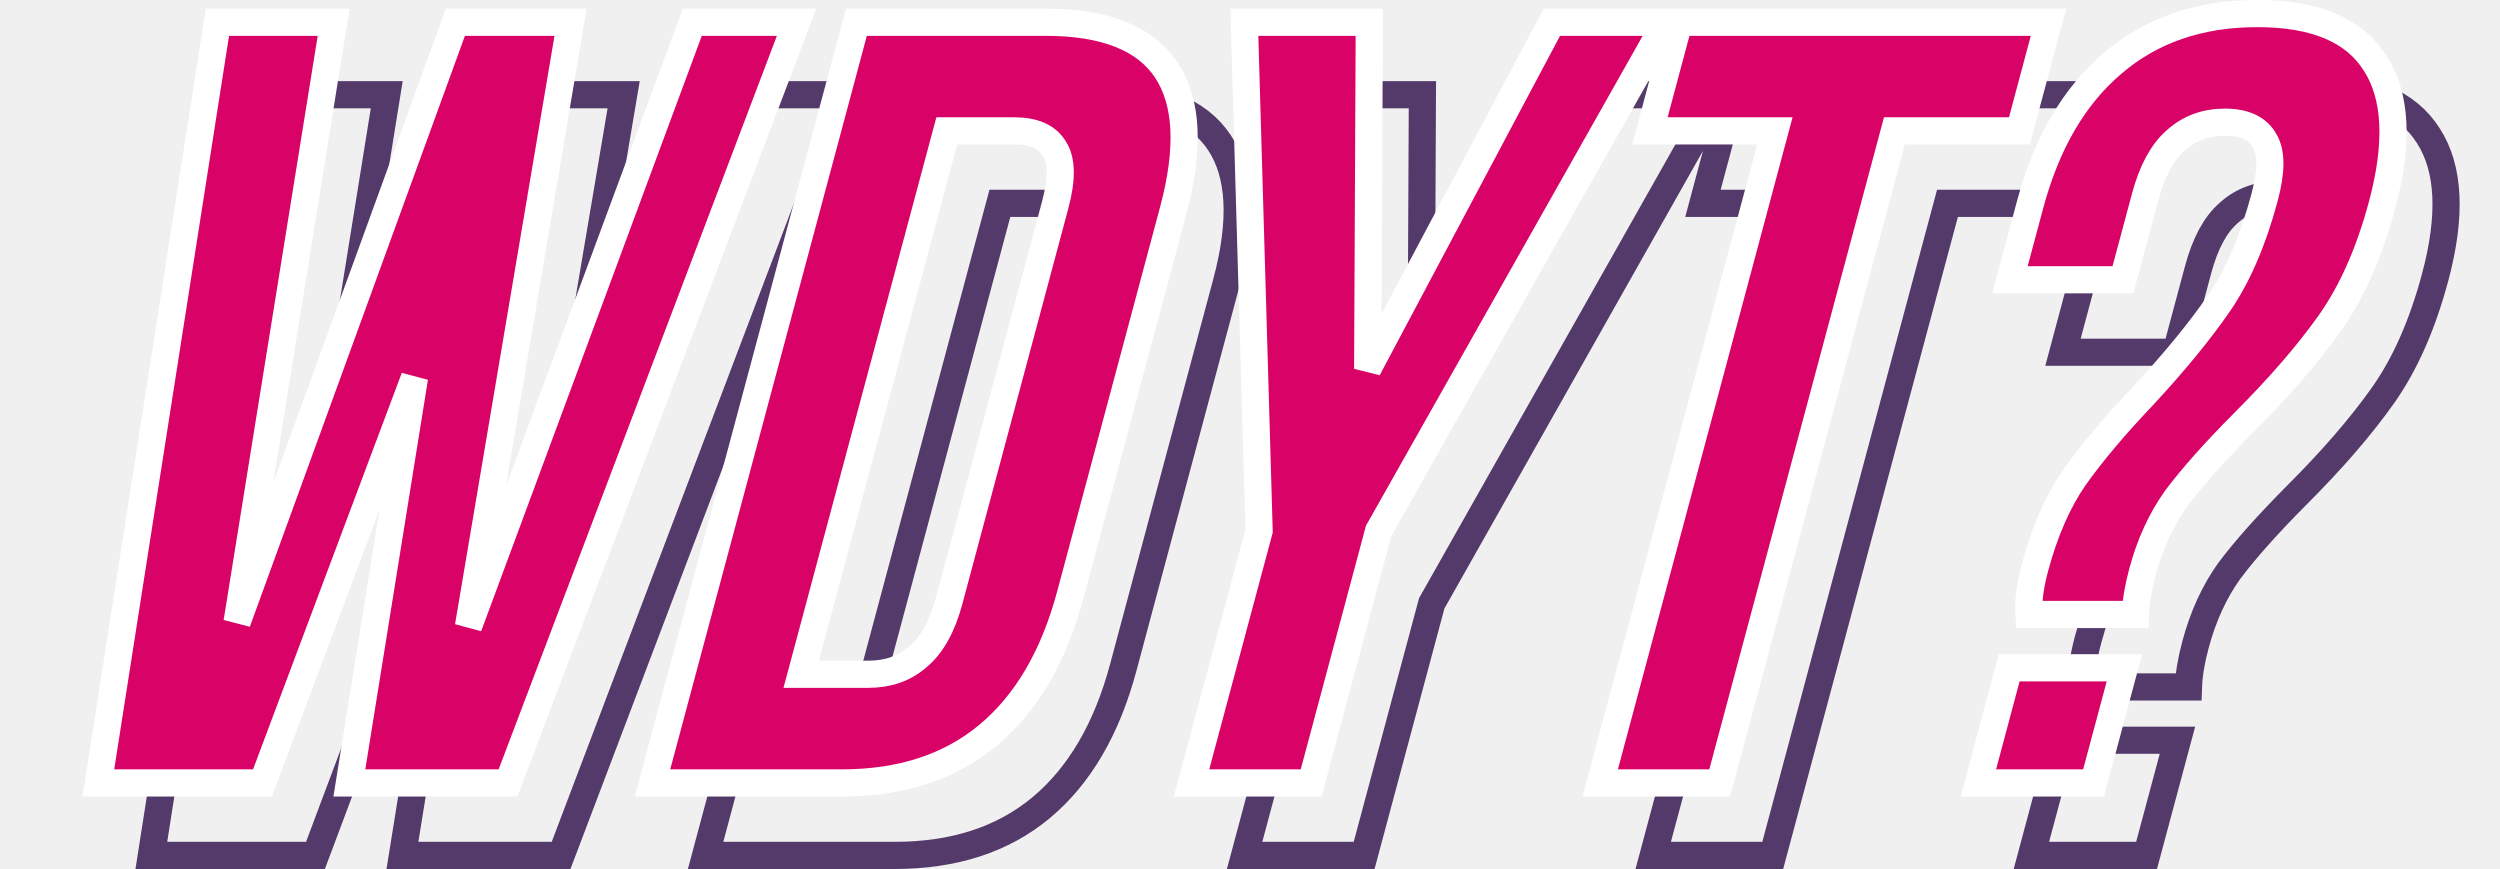
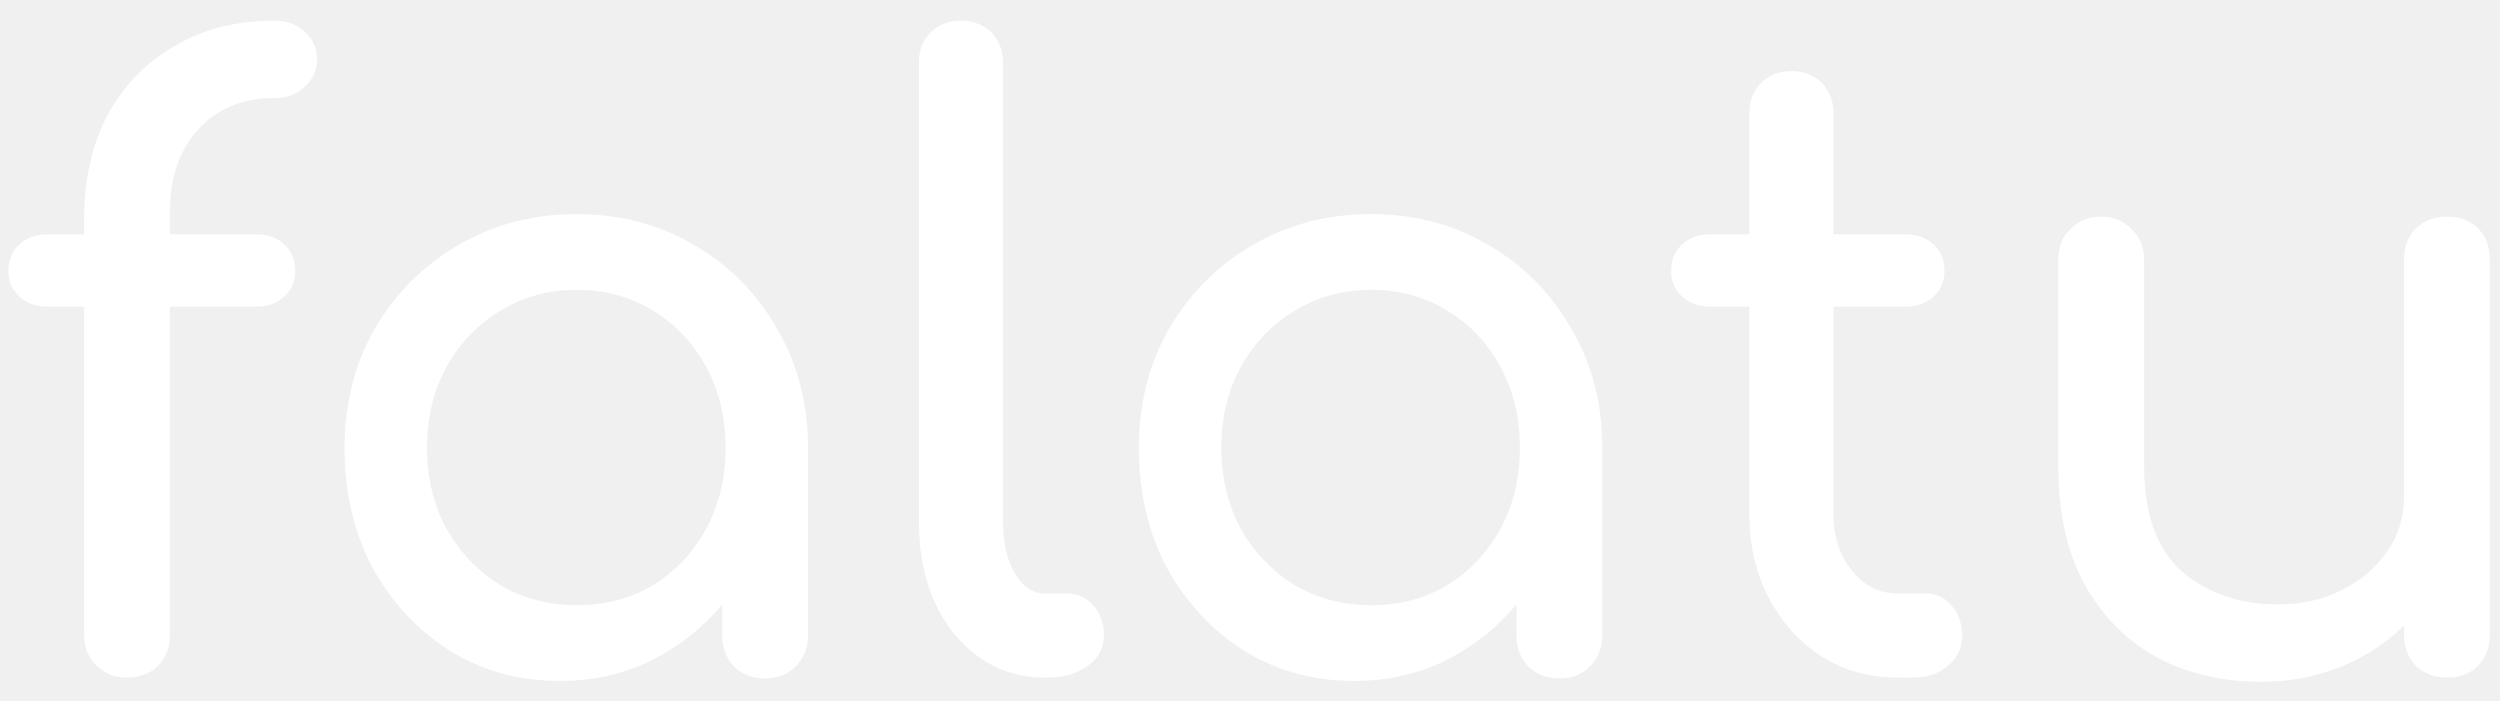
- <svg xmlns="http://www.w3.org/2000/svg" viewBox="0 0 73.041 25.389" version="1.1" id="svg14">
-   <defs id="defs2" />
-   <g font-weight="700" font-size="31.75" font-family="Bebas Neue" letter-spacing="0" word-spacing="0" stroke-width=".794" id="g12">
-     <path style="line-height:1.25;-inkscape-font-specification:'Bebas Neue Bold';fill:none;stroke:#543a6a" d="M 67.5 2.514 C 65.807 2.514 64.396 2.999 63.268 3.973 C 62.145 4.925 61.341 6.302 60.859 8.102 L 60.273 10.291 L 63.574 10.291 L 64.221 7.879 C 64.425 7.117 64.72 6.567 65.107 6.229 C 65.5 5.869 65.983 5.688 66.555 5.688 C 67.126 5.688 67.511 5.869 67.711 6.229 C 67.917 6.567 67.917 7.117 67.713 7.879 C 67.373 9.149 66.925 10.186 66.371 10.99 C 65.817 11.795 65.079 12.695 64.156 13.689 C 63.331 14.557 62.663 15.351 62.152 16.07 C 61.669 16.769 61.286 17.647 61.002 18.705 C 60.86 19.234 60.803 19.689 60.828 20.07 L 63.939 20.07 C 63.951 19.71 64.02 19.298 64.145 18.832 C 64.366 18.007 64.695 17.288 65.135 16.674 C 65.596 16.06 66.247 15.329 67.088 14.482 C 68.128 13.445 68.969 12.473 69.615 11.562 C 70.261 10.652 70.772 9.499 71.146 8.102 C 71.629 6.302 71.564 4.925 70.951 3.973 C 70.344 2.999 69.193 2.514 67.5 2.514 z M 7.9 2.768 L 4.422 24.992 L 9.217 24.992 L 13.66 13.148 L 11.758 24.992 L 16.393 24.992 L 24.824 2.768 L 21.775 2.768 L 15.236 20.42 L 18.221 2.768 L 14.855 2.768 L 8.477 20.293 L 11.299 2.768 L 7.9 2.768 z M 26.57 2.768 L 20.615 24.992 L 26.139 24.992 C 27.874 24.992 29.303 24.527 30.42 23.596 C 31.537 22.664 32.336 21.299 32.818 19.5 L 35.83 8.26 C 36.312 6.461 36.243 5.095 35.625 4.164 C 35.007 3.233 33.831 2.768 32.096 2.768 L 26.57 2.768 z M 37.904 2.768 L 38.336 17.627 L 36.363 24.992 L 39.855 24.992 L 41.83 17.627 L 50.225 2.768 L 46.891 2.768 L 41.51 12.895 L 41.557 2.768 L 37.904 2.768 z M 50.605 2.768 L 49.754 5.941 L 53.406 5.941 L 48.301 24.992 L 51.793 24.992 L 56.898 5.941 L 60.549 5.941 L 61.4 2.768 L 50.605 2.768 z M 29.213 5.941 L 31.18 5.941 C 31.751 5.941 32.14 6.111 32.346 6.449 C 32.572 6.788 32.585 7.34 32.381 8.102 L 29.283 19.658 C 29.079 20.42 28.773 20.97 28.365 21.309 C 27.978 21.647 27.499 21.816 26.928 21.816 L 24.959 21.816 L 29.213 5.941 z M 60.252 21.627 L 59.35 24.992 L 62.715 24.992 L 63.617 21.627 L 60.252 21.627 z " id="path37" />
-     <path style="line-height:1.25;-inkscape-font-specification:'Bebas Neue Bold';fill:#d90368;stroke:#ffffff" d="M 65.951 0.396 C 64.258 0.396 62.846 0.884 61.717 1.857 C 60.594 2.81 59.793 4.185 59.311 5.984 L 58.723 8.174 L 62.025 8.174 L 62.672 5.762 C 62.876 5 63.172 4.45 63.559 4.111 C 63.951 3.751 64.432 3.57 65.004 3.57 C 65.575 3.57 65.962 3.751 66.162 4.111 C 66.368 4.45 66.368 5 66.164 5.762 C 65.824 7.032 65.376 8.069 64.822 8.873 C 64.268 9.677 63.53 10.577 62.607 11.572 C 61.782 12.44 61.114 13.233 60.604 13.953 C 60.12 14.652 59.737 15.53 59.453 16.588 C 59.311 17.117 59.252 17.572 59.277 17.953 L 62.389 17.953 C 62.4 17.593 62.469 17.181 62.594 16.715 C 62.815 15.889 63.146 15.17 63.586 14.557 C 64.047 13.943 64.696 13.212 65.537 12.365 C 66.577 11.328 67.42 10.355 68.066 9.445 C 68.712 8.535 69.223 7.381 69.598 5.984 C 70.08 4.185 70.013 2.81 69.4 1.857 C 68.793 0.884 67.645 0.396 65.951 0.396 z M 6.352 0.65 L 2.873 22.875 L 7.668 22.875 L 12.111 11.033 L 10.207 22.875 L 14.842 22.875 L 23.273 0.65 L 20.227 0.65 L 13.686 18.303 L 16.67 0.65 L 13.305 0.65 L 6.926 18.176 L 9.748 0.65 L 6.352 0.65 z M 25.021 0.65 L 19.064 22.875 L 24.59 22.875 C 26.326 22.875 27.752 22.41 28.869 21.479 C 29.987 20.547 30.787 19.182 31.27 17.383 L 34.279 6.143 C 34.761 4.343 34.694 2.978 34.076 2.047 C 33.458 1.116 32.281 0.65 30.545 0.65 L 25.021 0.65 z M 36.355 0.65 L 36.787 15.51 L 34.812 22.875 L 38.307 22.875 L 40.279 15.51 L 48.674 0.65 L 45.34 0.65 L 39.959 10.777 L 40.006 0.65 L 36.355 0.65 z M 49.055 0.65 L 48.205 3.824 L 51.855 3.824 L 46.752 22.875 L 50.244 22.875 L 55.348 3.824 L 59 3.824 L 59.85 0.65 L 49.055 0.65 z M 27.662 3.824 L 29.631 3.824 C 30.202 3.824 30.591 3.993 30.797 4.332 C 31.024 4.671 31.034 5.222 30.83 5.984 L 27.734 17.541 C 27.53 18.303 27.223 18.853 26.814 19.191 C 26.427 19.53 25.948 19.699 25.377 19.699 L 23.408 19.699 L 27.662 3.824 z M 58.701 19.51 L 57.801 22.875 L 61.166 22.875 L 62.068 19.51 L 58.701 19.51 z " id="path20" />
-   </g>
+ <svg xmlns="http://www.w3.org/2000/svg" width="107" height="30" viewBox="0 0 107 30" fill="none">
+   <path d="M5.364 29C4.908 29 4.5 28.832 4.14 28.496C3.78 28.16 3.6 27.716 3.6 27.164V13.124H2.052C1.548 13.124 1.14 12.98 0.828 12.692C0.516 12.404 0.36 12.044 0.36 11.612C0.36 11.132 0.516 10.748 0.828 10.46C1.14 10.172 1.548 10.028 2.052 10.028H3.6V9.416C3.6 7.688 3.936 6.188 4.608 4.916C5.304 3.644 6.264 2.66 7.488 1.964C8.712 1.244 10.128 0.884 11.736 0.884C12.264 0.884 12.696 1.04 13.032 1.352C13.392 1.664 13.572 2.06 13.572 2.54C13.572 2.996 13.392 3.392 13.032 3.728C12.696 4.04 12.264 4.196 11.736 4.196C10.392 4.196 9.312 4.64 8.496 5.528C7.68 6.416 7.272 7.592 7.272 9.056V10.028H10.944C11.448 10.028 11.856 10.172 12.168 10.46C12.48 10.748 12.636 11.132 12.636 11.612C12.636 12.044 12.48 12.404 12.168 12.692C11.856 12.98 11.448 13.124 10.944 13.124H7.272V27.164C7.272 27.716 7.104 28.16 6.768 28.496C6.432 28.832 5.964 29 5.364 29ZM23.964 29.144C22.212 29.144 20.64 28.712 19.248 27.848C17.856 26.96 16.752 25.772 15.936 24.284C15.144 22.772 14.748 21.068 14.748 19.172C14.748 17.276 15.18 15.572 16.044 14.06C16.932 12.548 18.12 11.36 19.608 10.496C21.12 9.608 22.812 9.164 24.684 9.164C26.556 9.164 28.236 9.608 29.724 10.496C31.212 11.36 32.388 12.548 33.252 14.06C34.14 15.572 34.584 17.276 34.584 19.172V27.2C34.584 27.728 34.404 28.172 34.044 28.532C33.708 28.868 33.276 29.036 32.748 29.036C32.22 29.036 31.776 28.868 31.416 28.532C31.08 28.172 30.912 27.728 30.912 27.2V25.868C30.072 26.876 29.052 27.68 27.852 28.28C26.676 28.856 25.38 29.144 23.964 29.144ZM24.684 25.904C25.908 25.904 27 25.616 27.96 25.04C28.92 24.44 29.676 23.636 30.228 22.628C30.78 21.596 31.056 20.444 31.056 19.172C31.056 17.876 30.78 16.724 30.228 15.716C29.676 14.684 28.92 13.88 27.96 13.304C27 12.704 25.908 12.404 24.684 12.404C23.484 12.404 22.392 12.704 21.408 13.304C20.448 13.88 19.68 14.684 19.104 15.716C18.552 16.724 18.276 17.876 18.276 19.172C18.276 20.444 18.552 21.596 19.104 22.628C19.68 23.636 20.448 24.44 21.408 25.04C22.392 25.616 23.484 25.904 24.684 25.904ZM44.729 29C43.673 29 42.737 28.712 41.921 28.136C41.105 27.56 40.469 26.78 40.013 25.796C39.557 24.788 39.329 23.636 39.329 22.34V2.684C39.329 2.156 39.497 1.724 39.833 1.388C40.169 1.052 40.601 0.884 41.129 0.884C41.657 0.884 42.089 1.052 42.425 1.388C42.761 1.724 42.929 2.156 42.929 2.684V22.34C42.929 23.228 43.097 23.96 43.433 24.536C43.769 25.112 44.201 25.4 44.729 25.4H45.629C46.109 25.4 46.493 25.568 46.781 25.904C47.093 26.24 47.249 26.672 47.249 27.2C47.249 27.728 47.021 28.16 46.565 28.496C46.109 28.832 45.521 29 44.801 29H44.729ZM57.96 29.144C56.208 29.144 54.636 28.712 53.244 27.848C51.852 26.96 50.748 25.772 49.932 24.284C49.14 22.772 48.744 21.068 48.744 19.172C48.744 17.276 49.176 15.572 50.04 14.06C50.928 12.548 52.116 11.36 53.604 10.496C55.116 9.608 56.808 9.164 58.68 9.164C60.552 9.164 62.232 9.608 63.72 10.496C65.208 11.36 66.384 12.548 67.248 14.06C68.136 15.572 68.58 17.276 68.58 19.172V27.2C68.58 27.728 68.4 28.172 68.04 28.532C67.704 28.868 67.272 29.036 66.744 29.036C66.216 29.036 65.772 28.868 65.412 28.532C65.076 28.172 64.908 27.728 64.908 27.2V25.868C64.068 26.876 63.048 27.68 61.848 28.28C60.672 28.856 59.376 29.144 57.96 29.144ZM58.68 25.904C59.904 25.904 60.996 25.616 61.956 25.04C62.916 24.44 63.672 23.636 64.224 22.628C64.776 21.596 65.052 20.444 65.052 19.172C65.052 17.876 64.776 16.724 64.224 15.716C63.672 14.684 62.916 13.88 61.956 13.304C60.996 12.704 59.904 12.404 58.68 12.404C57.48 12.404 56.388 12.704 55.404 13.304C54.444 13.88 53.676 14.684 53.1 15.716C52.548 16.724 52.272 17.876 52.272 19.172C52.272 20.444 52.548 21.596 53.1 22.628C53.676 23.636 54.444 24.44 55.404 25.04C56.388 25.616 57.48 25.904 58.68 25.904ZM81.209 29C80.009 29 78.929 28.7 77.969 28.1C77.009 27.476 76.253 26.636 75.701 25.58C75.149 24.524 74.873 23.336 74.873 22.016V13.124H73.217C72.713 13.124 72.305 12.98 71.993 12.692C71.681 12.404 71.525 12.044 71.525 11.612C71.525 11.132 71.681 10.748 71.993 10.46C72.305 10.172 72.713 10.028 73.217 10.028H74.873V4.844C74.873 4.316 75.041 3.884 75.377 3.548C75.713 3.212 76.145 3.044 76.673 3.044C77.201 3.044 77.633 3.212 77.969 3.548C78.305 3.884 78.473 4.316 78.473 4.844V10.028H81.533C82.037 10.028 82.445 10.172 82.757 10.46C83.069 10.748 83.225 11.132 83.225 11.612C83.225 12.044 83.069 12.404 82.757 12.692C82.445 12.98 82.037 13.124 81.533 13.124H78.473V22.016C78.473 22.976 78.737 23.78 79.265 24.428C79.793 25.076 80.441 25.4 81.209 25.4H82.433C82.865 25.4 83.225 25.568 83.513 25.904C83.825 26.24 83.981 26.672 83.981 27.2C83.981 27.728 83.777 28.16 83.369 28.496C82.985 28.832 82.481 29 81.857 29H81.209ZM96.774 29.18C95.118 29.18 93.63 28.832 92.31 28.136C91.014 27.416 89.982 26.372 89.214 25.004C88.47 23.636 88.098 21.956 88.098 19.964V11.108C88.098 10.58 88.266 10.148 88.602 9.812C88.962 9.452 89.406 9.272 89.934 9.272C90.462 9.272 90.894 9.452 91.23 9.812C91.59 10.148 91.77 10.58 91.77 11.108V19.964C91.77 22.004 92.31 23.504 93.39 24.464C94.494 25.4 95.862 25.868 97.494 25.868C98.526 25.868 99.438 25.664 100.23 25.256C101.046 24.848 101.694 24.296 102.174 23.6C102.654 22.904 102.894 22.124 102.894 21.26V11.108C102.894 10.556 103.062 10.112 103.398 9.776C103.758 9.44 104.202 9.272 104.73 9.272C105.282 9.272 105.726 9.44 106.062 9.776C106.398 10.112 106.566 10.556 106.566 11.108V27.164C106.566 27.692 106.398 28.136 106.062 28.496C105.726 28.832 105.282 29 104.73 29C104.202 29 103.758 28.832 103.398 28.496C103.062 28.136 102.894 27.692 102.894 27.164V26.768C102.15 27.512 101.25 28.1 100.194 28.532C99.138 28.964 97.998 29.18 96.774 29.18Z" fill="white" />
</svg>
